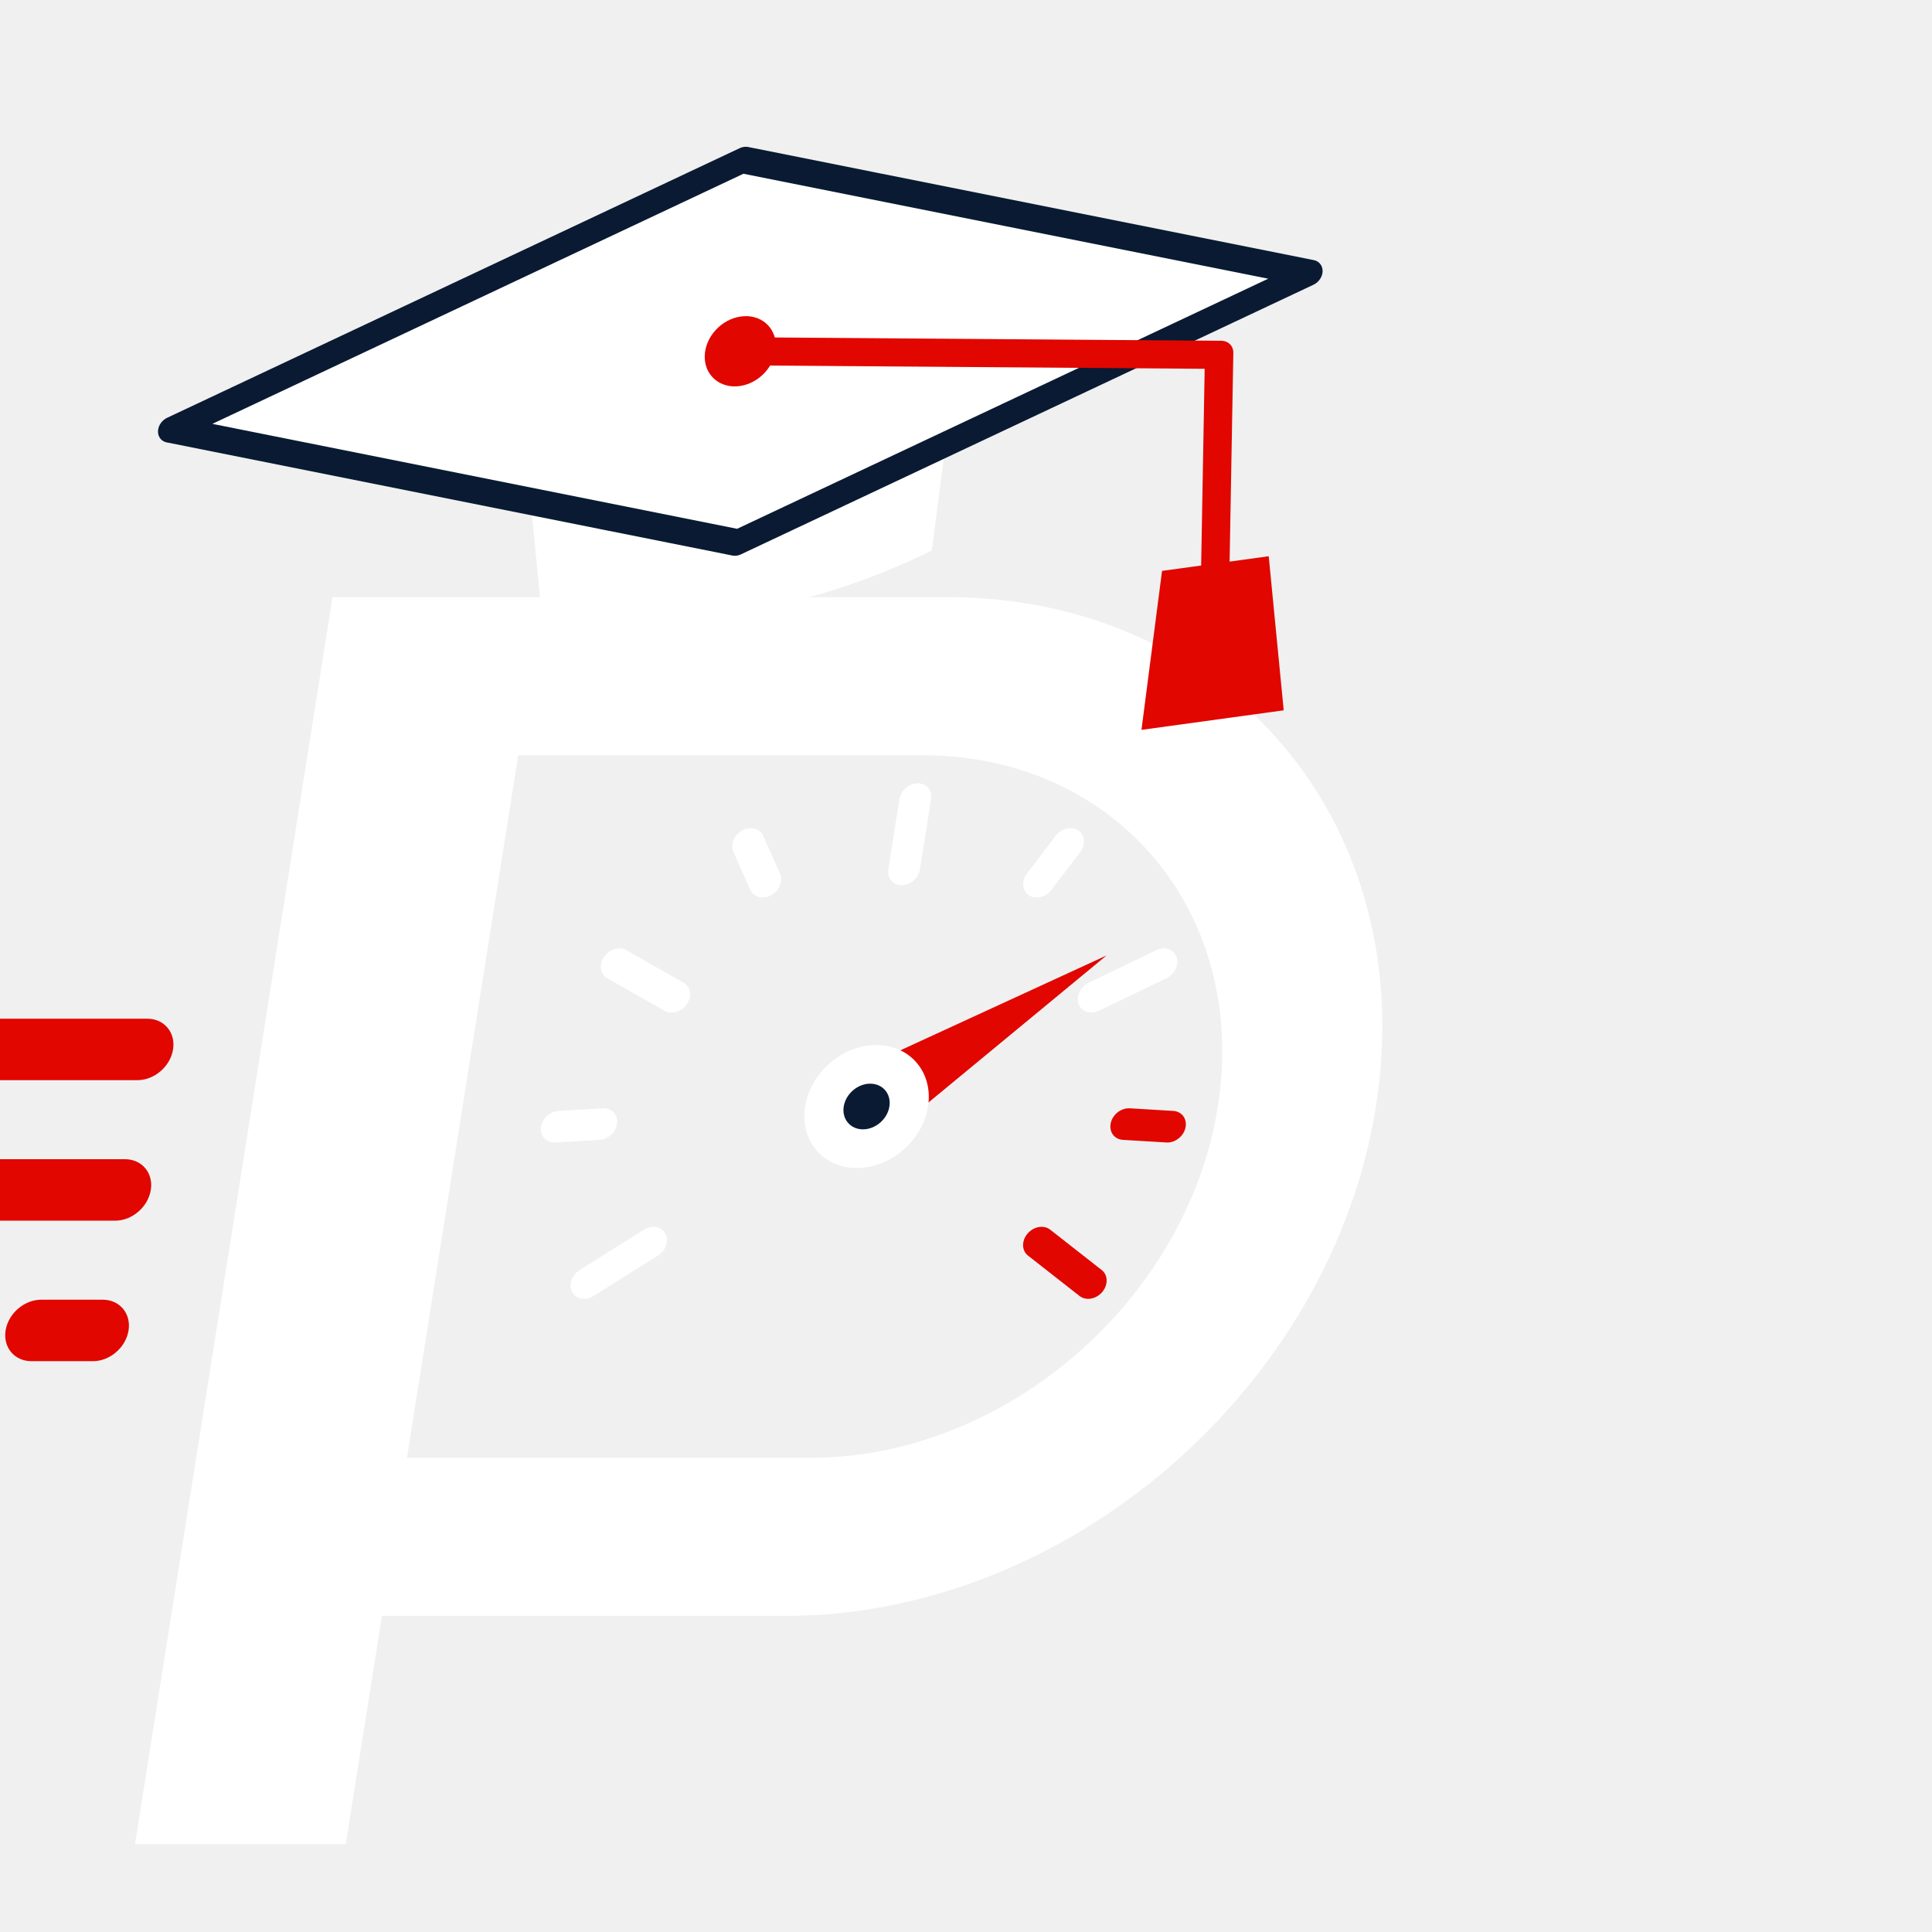
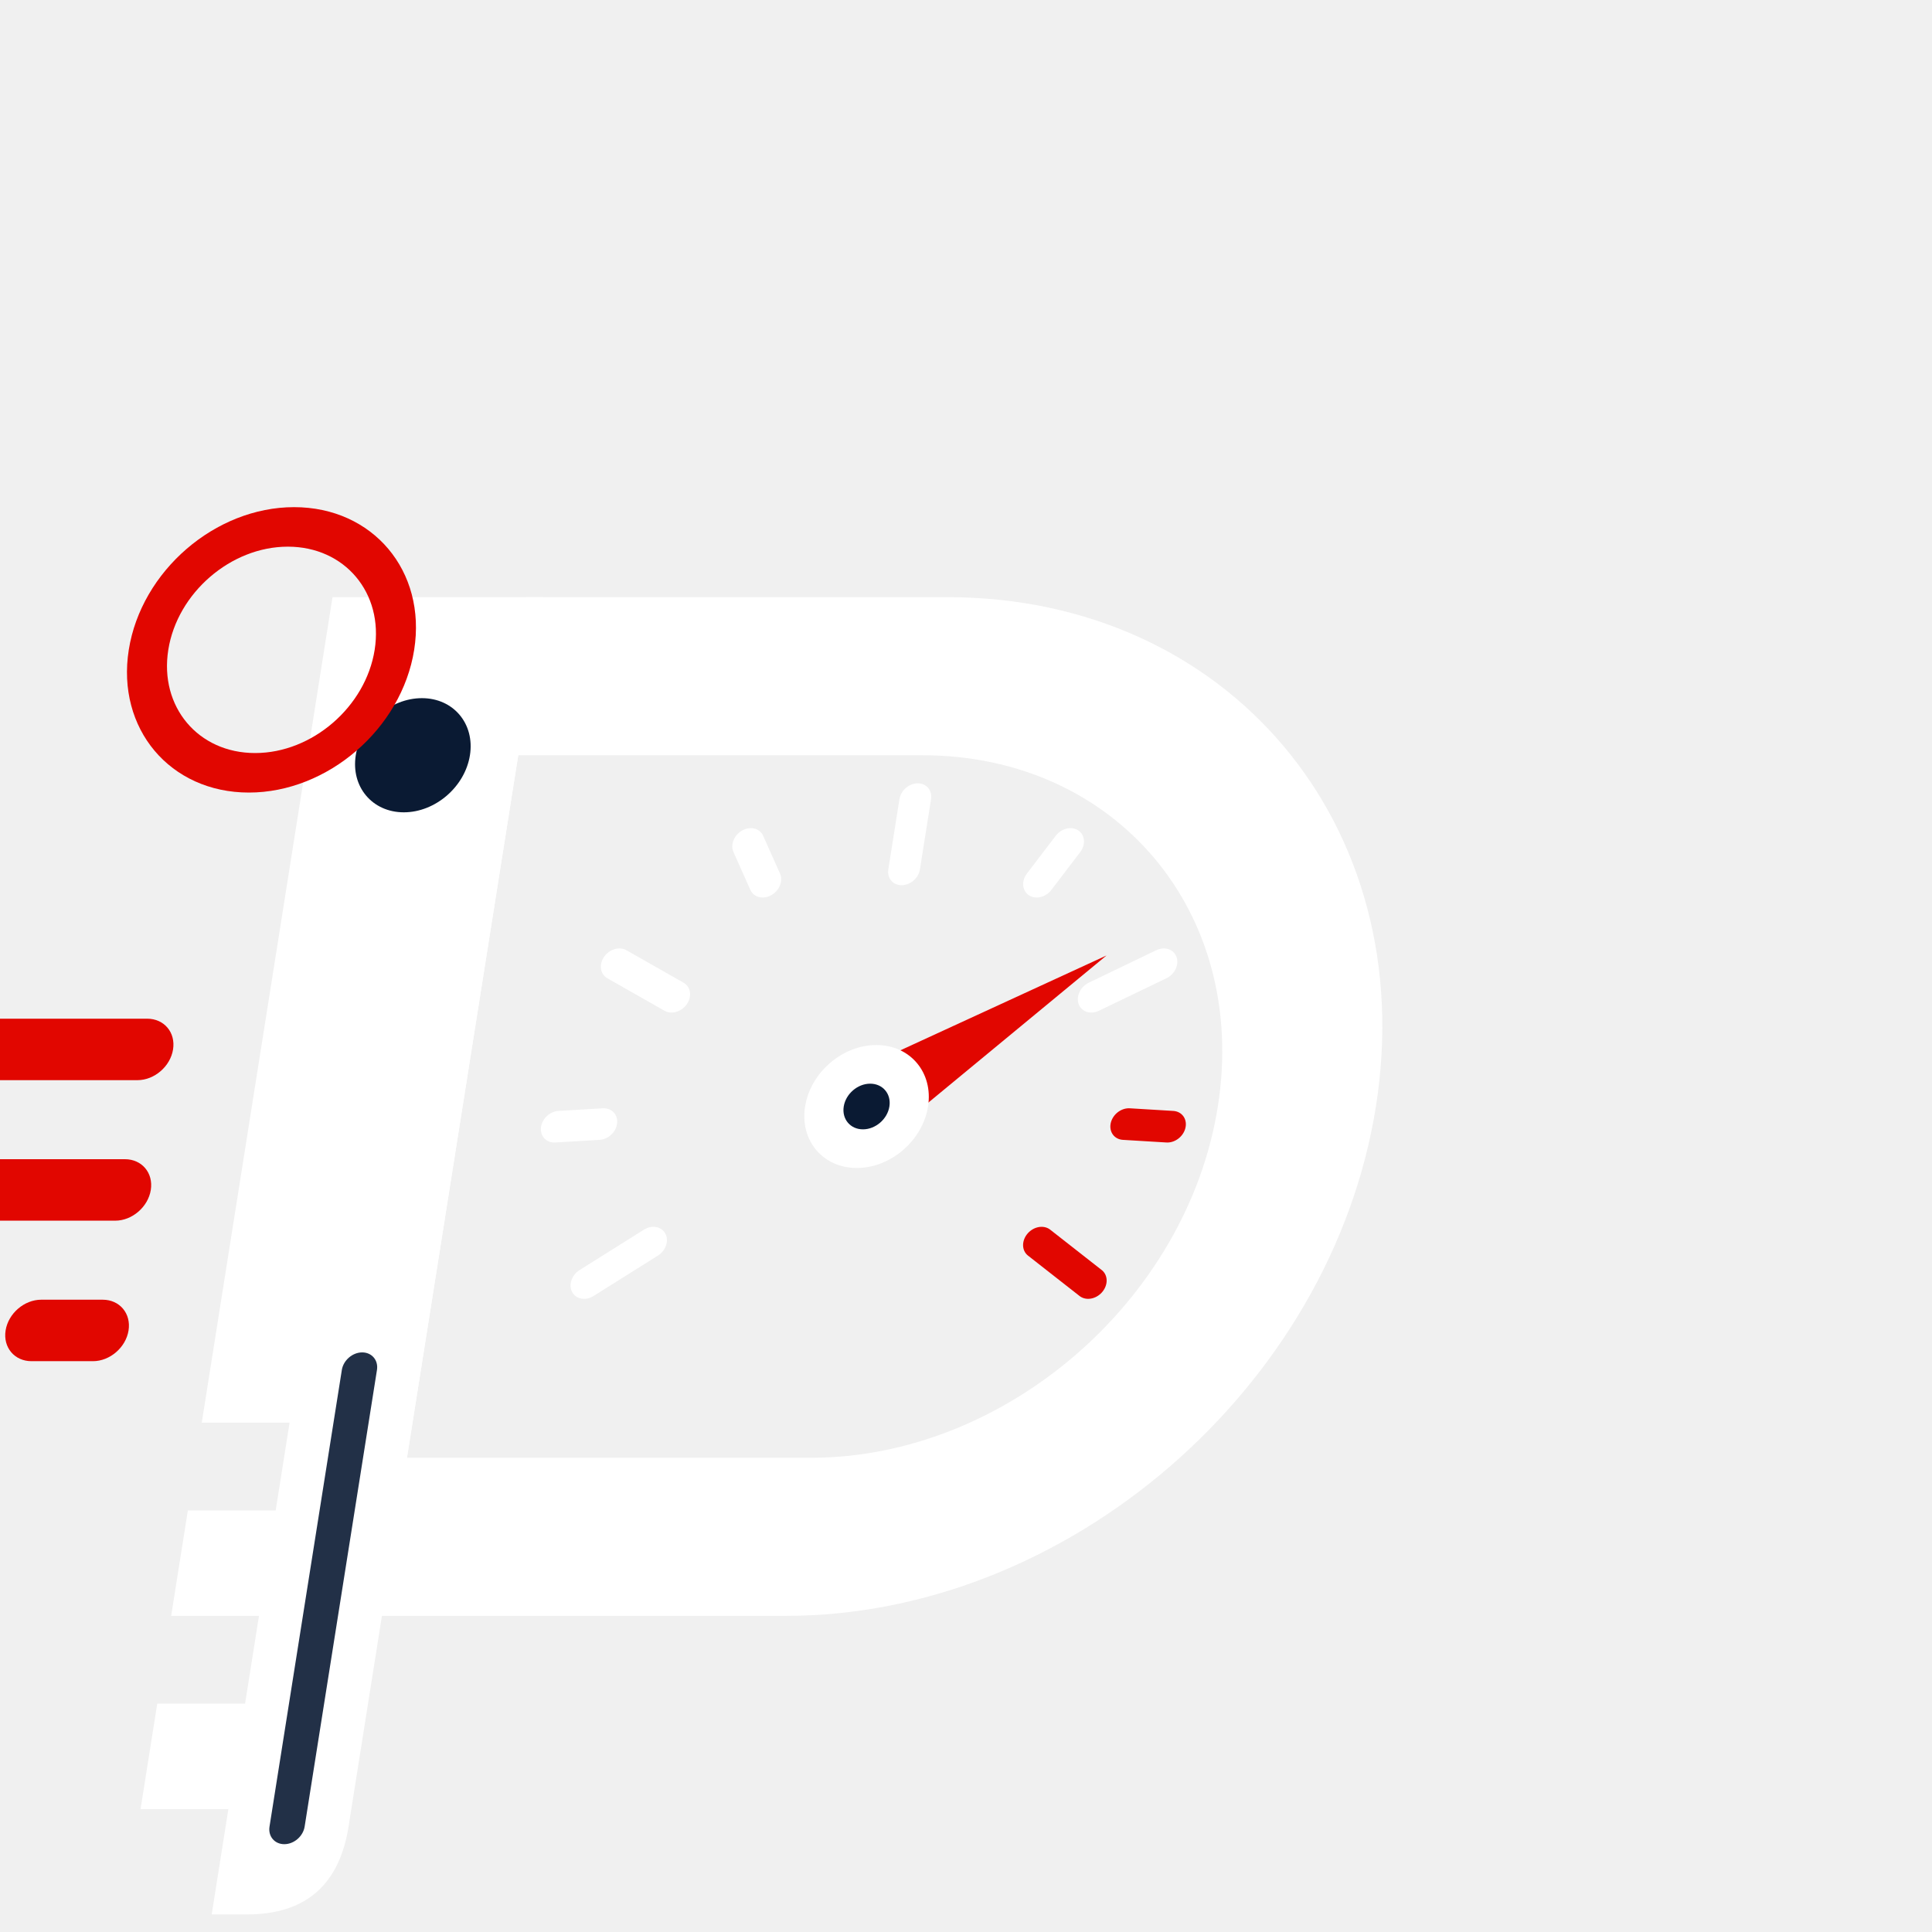
<svg xmlns="http://www.w3.org/2000/svg" viewBox="0 0 220 220" width="220" height="220">
  <g transform="translate(0 4)">
    <g transform="skewX(-9) translate(18 0)">
      <rect x="-10" y="112" width="30" height="7" rx="3.5" fill="#E10600" />
      <rect x="-2" y="128" width="22" height="7" rx="3.5" fill="#E10600" />
      <rect x="6" y="144" width="14" height="7" rx="3.5" fill="#E10600" />
-       <path d="M30,64 H100 A58,58 0 0 1 100,180 H54 V206 H30 Z M54,82 V162 H100 A40,40 0 0 0 100,82 Z" fill="#FFFFFF" fill-rule="evenodd" />
+       <path d="M52,64 H100 A58,58 0 0 1 100,180 H52 Z M54,82 V162 H100 A40,40 0 0 0 100,82 Z" fill="#FFFFFF" fill-rule="evenodd" />
+       <path d="M30,64 H54 V204 Q54,214 44,214 H40 V202 H30 V190 H40 V180 H30 V168 H40 V158 H30 Z" fill="#FFFFFF" />
+       <rect x="45" y="150" width="4" height="56" rx="2" fill="#0A1A33" opacity=".9" />
+       <circle cx="42" cy="82" r="6.5" fill="#0A1A33" />
+       <circle cx="24" cy="70" r="14" fill="none" stroke="#E10600" stroke-width="4.5" />
      <line x1="77.9" y1="137.5" x2="71.3" y2="142.1" stroke="#FFFFFF" stroke-width="3.6" stroke-linecap="round" />
      <line x1="70.1" y1="124.0" x2="65.1" y2="124.3" stroke="#FFFFFF" stroke-width="3.6" stroke-linecap="round" />
      <line x1="76.1" y1="109.5" x2="69.0" y2="105.8" stroke="#FFFFFF" stroke-width="3.6" stroke-linecap="round" />
      <line x1="84.4" y1="96.4" x2="81.8" y2="92.1" stroke="#FFFFFF" stroke-width="3.6" stroke-linecap="round" />
      <line x1="100.0" y1="95.0" x2="100.0" y2="87.0" stroke="#FFFFFF" stroke-width="3.6" stroke-linecap="round" />
      <line x1="115.6" y1="96.4" x2="118.2" y2="92.1" stroke="#FFFFFF" stroke-width="3.6" stroke-linecap="round" />
      <line x1="123.9" y1="109.5" x2="131.0" y2="105.8" stroke="#FFFFFF" stroke-width="3.6" stroke-linecap="round" />
      <line x1="129.9" y1="124.0" x2="134.9" y2="124.3" stroke="#E10600" stroke-width="3.6" stroke-linecap="round" />
      <line x1="122.1" y1="137.5" x2="128.7" y2="142.1" stroke="#E10600" stroke-width="3.6" stroke-linecap="round" />
      <path d="M102.6,125.7 L124.6,104.8 L97.4,118.3 Z" fill="#E10600" />
      <circle cx="100" cy="122" r="7" fill="#FFFFFF" />
      <circle cx="100" cy="122" r="2.6" fill="#0A1A33" />
-       <g transform="rotate(-8 72 36)">
-         <path d="M48,44 L96,44 L94,62 Q72,70 50,62 Z" fill="#FFFFFF" />
-         <path d="M8,36 L72,14 L136,36 L72,58 Z" fill="#FFFFFF" stroke="#0A1A33" stroke-width="3" stroke-linejoin="round" />
-         <circle cx="72" cy="36" r="4" fill="#E10600" />
-         <path d="M72,36 L126,44 L126,70" fill="none" stroke="#E10600" stroke-width="3.2" stroke-linecap="round" stroke-linejoin="round" />
-         <path d="M120,68 L132,68 L134,86 L118,86 Z" fill="#E10600" />
-       </g>
    </g>
  </g>
</svg>
